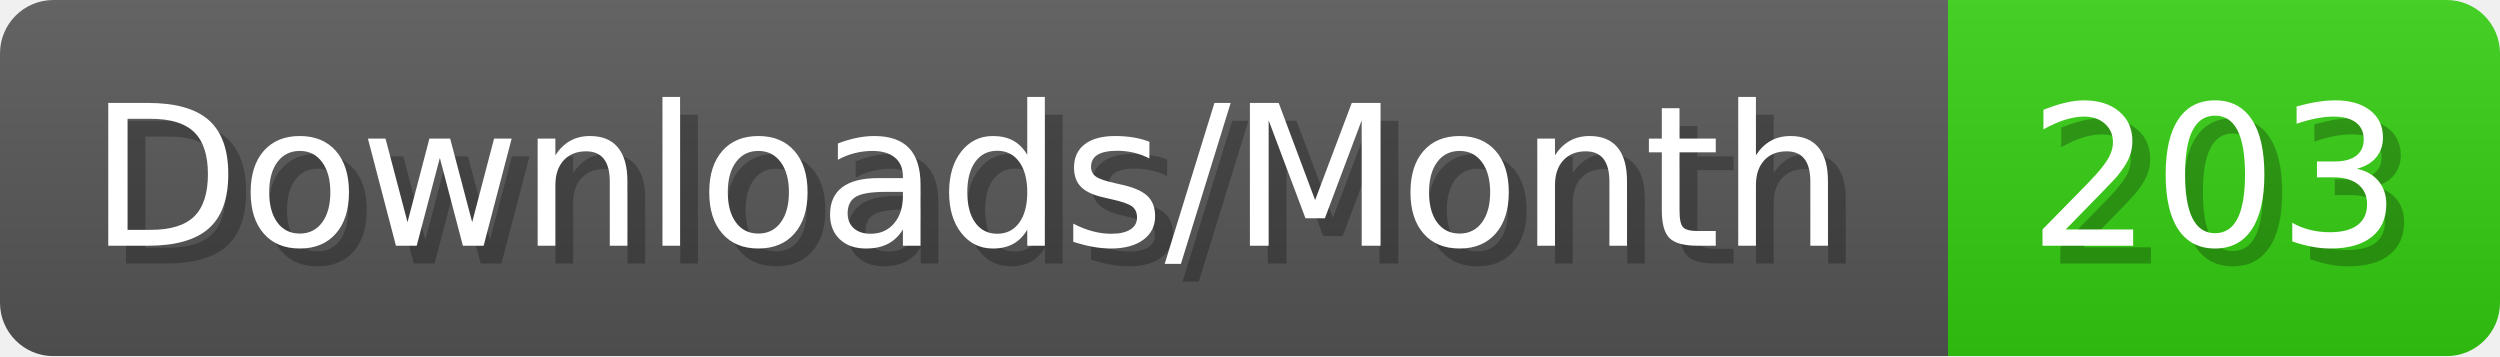
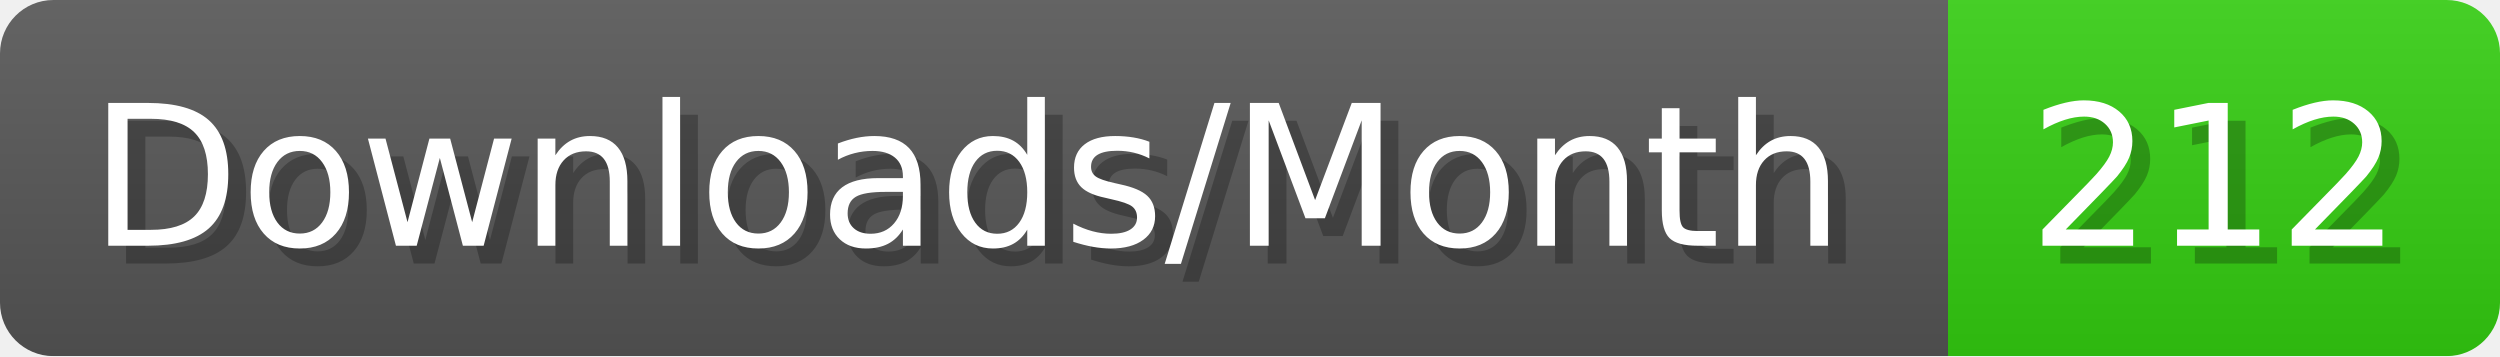
- <svg xmlns="http://www.w3.org/2000/svg" width="140.4" height="20" viewBox="0 0 1404 200" role="img" aria-label="Downloads/Month: 203">
+ <svg xmlns="http://www.w3.org/2000/svg" width="140.4" height="20" viewBox="0 0 1404 200" role="img" aria-label="Downloads/Month: 212">
  <linearGradient id="YlXUI" x2="0" y2="100%">
    <stop offset="0" stop-opacity=".1" stop-color="#EEE" />
    <stop offset="1" stop-opacity=".1" />
  </linearGradient>
  <mask id="JHhop">
    <rect width="1404" height="200" rx="30" fill="#FFF" />
  </mask>
  <g mask="url(#JHhop)">
    <rect width="1094" height="200" fill="#555" />
    <rect width="310" height="200" fill="#3C1" x="1094" />
    <rect width="1404" height="200" fill="url(#YlXUI)" />
  </g>
  <g aria-hidden="true" fill="#fff" text-anchor="start" font-family="Verdana,DejaVu Sans,sans-serif" font-size="110">
    <text x="60" y="148" textLength="994" fill="#000" opacity="0.25">Downloads/Month</text>
    <text x="50" y="138" textLength="994">Downloads/Month</text>
-     <text x="1149" y="148" textLength="210" fill="#000" opacity="0.25">203</text>
-     <text x="1139" y="138" textLength="210">203</text>
+     <text x="1149" y="148" textLength="210" fill="#000" opacity="0.25">212</text>
+     <text x="1139" y="138" textLength="210">212</text>
  </g>
</svg>
